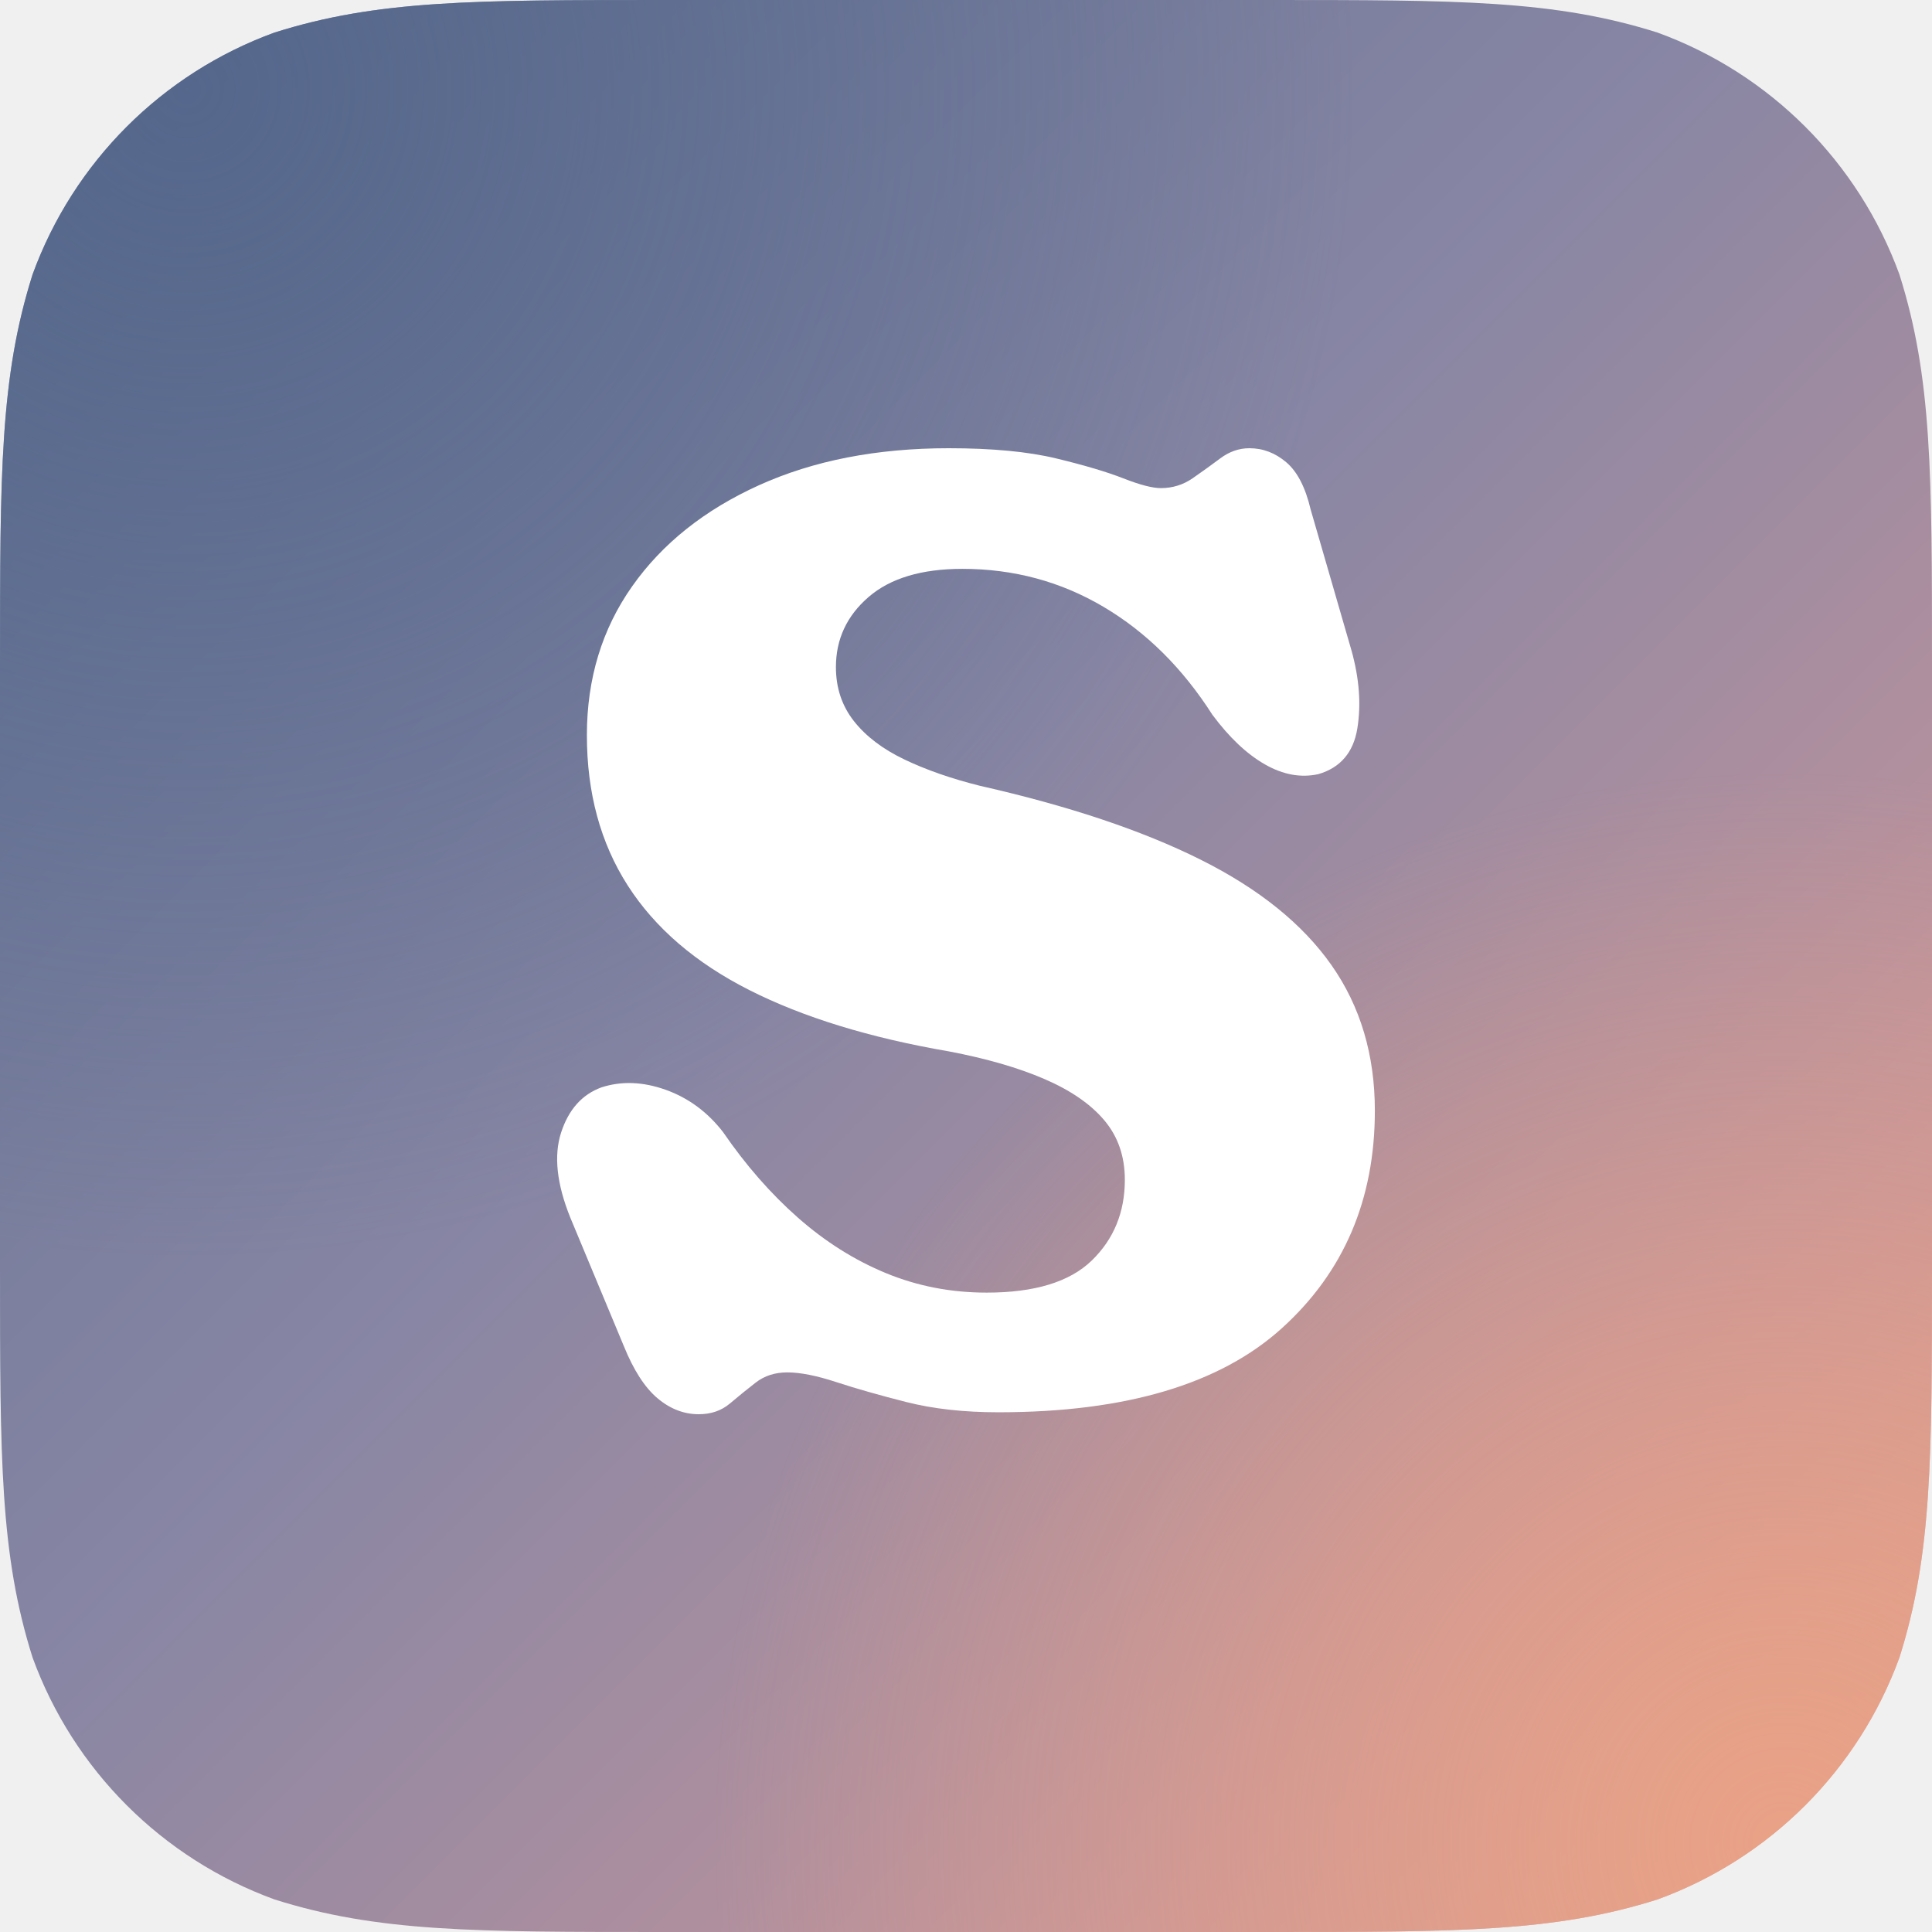
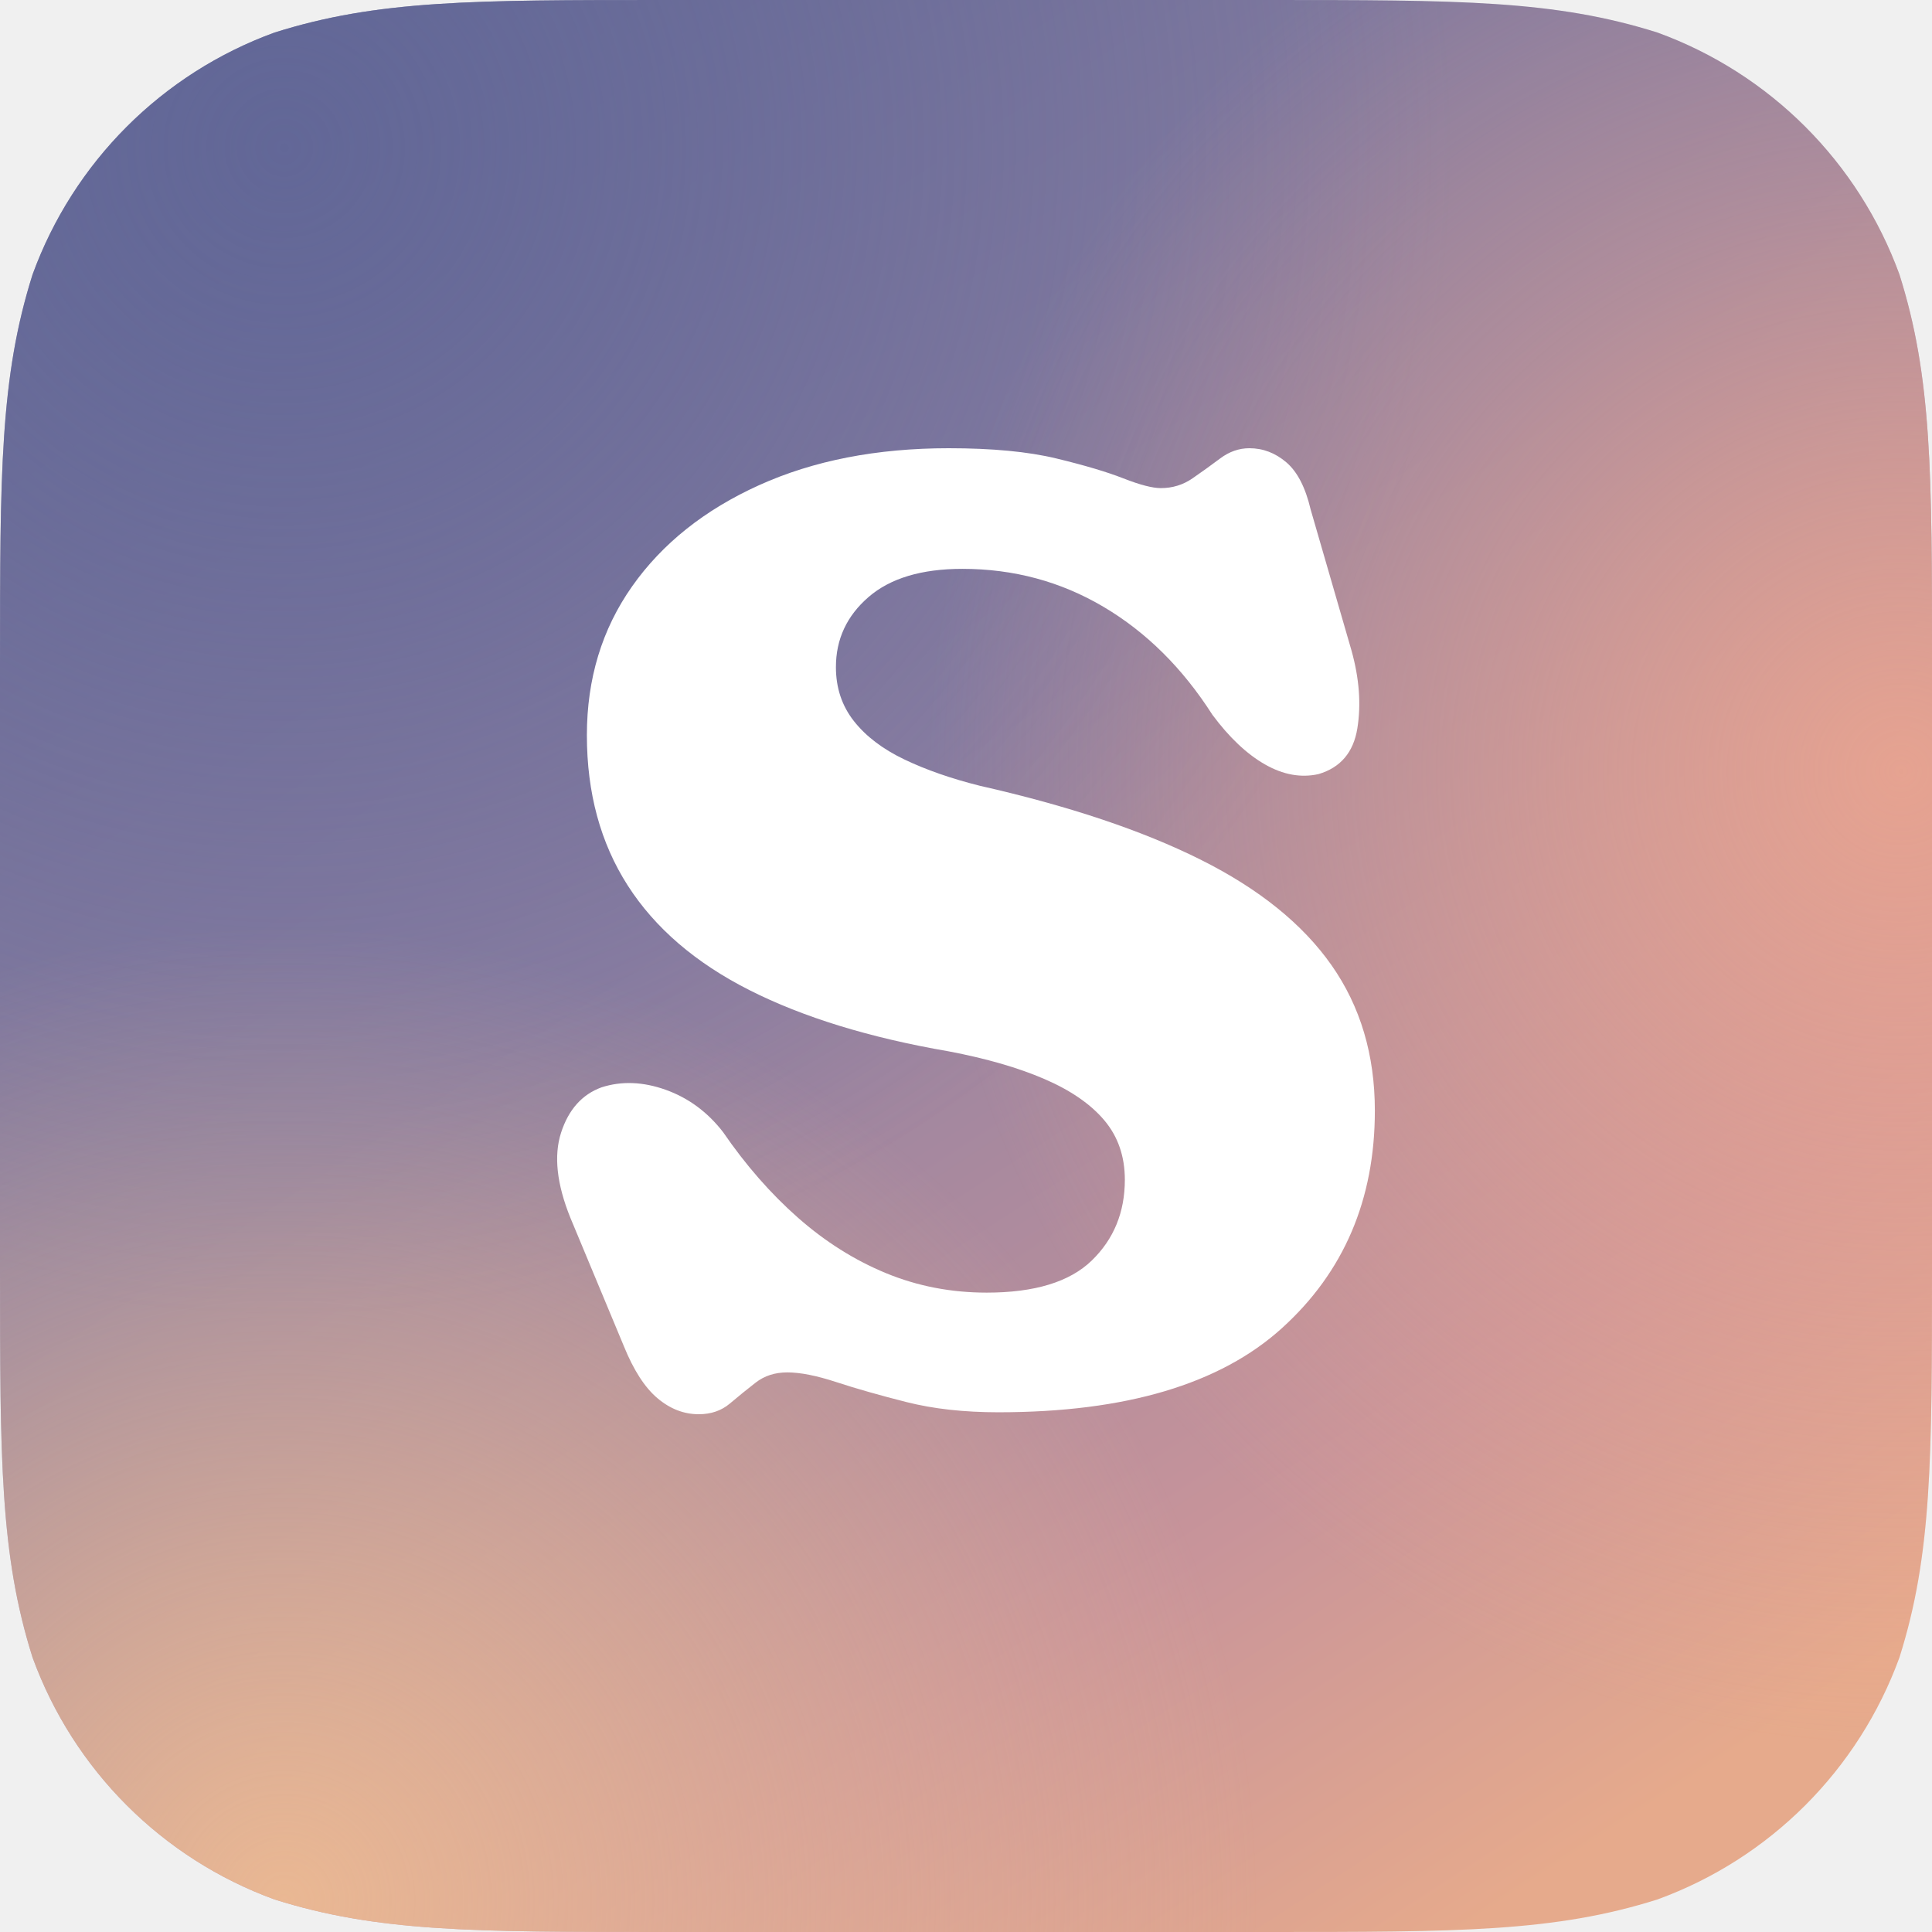
<svg xmlns="http://www.w3.org/2000/svg" width="1000" height="1000" viewBox="0 0 1000.00 1000.00">
  <defs>
-     <linearGradient id="sky" x1="0" y1="0" x2="1" y2="1">
-       <stop offset="0" stop-color="#5A6D8F" />
-       <stop offset=".45" stop-color="#8886A4" />
-       <stop offset=".8" stop-color="#C3949B" />
-       <stop offset="1" stop-color="#DE9F8E" />
+     <linearGradient id="sky" x1=".1" y1="0" x2=".75" y2="1">
+       <stop offset="0" stop-color="#6A6E99" />
+       <stop offset=".45" stop-color="#8E80A2" />
+       <stop offset=".8" stop-color="#C8949A" />
+       <stop offset="1" stop-color="#E6AA8C" />
    </linearGradient>
-     <radialGradient id="skyPeach" cx=".92" cy=".95" r=".55">
-       <stop offset="0" stop-color="#EDA384" stop-opacity=".85" />
-       <stop offset="1" stop-color="#EDA384" stop-opacity="0" />
+     <radialGradient id="skyPink" cx=".98" cy=".4" r=".5">
+       <stop offset="0" stop-color="#F2A88E" stop-opacity=".8" />
+       <stop offset="1" stop-color="#F2A88E" stop-opacity="0" />
    </radialGradient>
-     <radialGradient id="skySlate" cx=".1" cy=".05" r=".6">
-       <stop offset="0" stop-color="#52658A" stop-opacity=".8" />
-       <stop offset="1" stop-color="#52658A" stop-opacity="0" />
+     <radialGradient id="skyPeach" cx=".15" cy=".98" r=".5">
+       <stop offset="0" stop-color="#F6C291" stop-opacity=".8" />
+       <stop offset="1" stop-color="#F6C291" stop-opacity="0" />
+     </radialGradient>
+     <radialGradient id="skySlate" cx=".15" cy=".08" r=".6">
+       <stop offset="0" stop-color="#5E6496" stop-opacity=".75" />
+       <stop offset="1" stop-color="#5E6496" stop-opacity="0" />
    </radialGradient>
    <linearGradient id="sage" x1="0" y1="0" x2="1" y2="1">
      <stop offset="0" stop-color="#8DBDB2" />
      <stop offset=".65" stop-color="#6A9E96" />
      <stop offset="1" stop-color="#4F857F" />
    </linearGradient>
    <radialGradient id="sageWarm" cx=".85" cy=".95" r=".7">
      <stop offset="0" stop-color="#E8A986" stop-opacity=".45" />
      <stop offset="1" stop-color="#E8A986" stop-opacity="0" />
    </radialGradient>
    <radialGradient id="sageDusk" cx=".1" cy=".05" r=".7">
      <stop offset="0" stop-color="#4A5A82" stop-opacity=".35" />
      <stop offset="1" stop-color="#4A5A82" stop-opacity="0" />
    </radialGradient>
    <linearGradient id="edge" x1="0" y1="0" x2="0" y2="1">
      <stop offset="0" stop-color="#fff" stop-opacity=".40" />
      <stop offset=".5" stop-color="#fff" stop-opacity="0" />
    </linearGradient>
  </defs>
  <path d="M343.95,0.00 L656.05,0.00 C755.09,0.00 804.61,0.00 857.91,16.85 C916.11,38.04 961.96,83.89 983.15,142.09 C1000.00,195.39 1000.00,244.91 1000.00,343.95 L1000.00,656.05 C1000.00,755.09 1000.00,804.61 983.15,857.91 C961.96,916.11 916.11,961.96 857.91,983.15 C804.61,1000.00 755.09,1000.00 656.05,1000.00 L343.95,1000.00 C244.91,1000.00 195.39,1000.00 142.09,983.15 C83.89,961.96 38.04,916.11 16.85,857.91 C0.00,804.61 0.00,755.09 0.00,656.05 L0.00,343.95 C0.00,244.91 0.00,195.39 16.85,142.09 C38.04,83.89 83.89,38.04 142.09,16.85 C195.39,0.00 244.91,0.00 343.95,0.00 Z" fill="url(#sky)" />
  <path d="M343.95,0.00 L656.05,0.00 C755.09,0.00 804.61,0.00 857.91,16.85 C916.11,38.04 961.96,83.89 983.15,142.09 C1000.00,195.39 1000.00,244.91 1000.00,343.95 L1000.00,656.05 C1000.00,755.09 1000.00,804.61 983.15,857.91 C961.96,916.11 916.11,961.96 857.91,983.15 C804.61,1000.00 755.09,1000.00 656.05,1000.00 L343.95,1000.00 C244.91,1000.00 195.39,1000.00 142.09,983.15 C83.89,961.96 38.04,916.11 16.85,857.91 C0.00,804.61 0.00,755.09 0.00,656.05 L0.00,343.95 C0.00,244.91 0.00,195.39 16.85,142.09 C38.04,83.89 83.89,38.04 142.09,16.85 C195.39,0.00 244.91,0.00 343.95,0.00 Z" fill="url(#skySlate)" />
+   <path d="M343.95,0.00 L656.05,0.00 C755.09,0.00 804.61,0.00 857.91,16.85 C916.11,38.04 961.96,83.89 983.15,142.09 C1000.00,195.39 1000.00,244.91 1000.00,343.95 L1000.00,656.05 C1000.00,755.09 1000.00,804.61 983.15,857.91 C961.96,916.11 916.11,961.96 857.91,983.15 C804.61,1000.00 755.09,1000.00 656.05,1000.00 L343.95,1000.00 C244.91,1000.00 195.39,1000.00 142.09,983.15 C83.89,961.96 38.04,916.11 16.85,857.91 C0.00,804.61 0.00,755.09 0.00,656.05 L0.00,343.95 C0.00,244.91 0.00,195.39 16.85,142.09 C38.04,83.89 83.89,38.04 142.09,16.85 C195.39,0.00 244.91,0.00 343.95,0.00 Z" fill="url(#skyPink)" />
  <path d="M343.95,0.00 L656.05,0.00 C755.09,0.00 804.61,0.00 857.91,16.85 C916.11,38.04 961.96,83.89 983.15,142.09 C1000.00,195.39 1000.00,244.91 1000.00,343.95 L1000.00,656.05 C1000.00,755.09 1000.00,804.61 983.15,857.91 C961.96,916.11 916.11,961.96 857.91,983.15 C804.61,1000.00 755.09,1000.00 656.05,1000.00 L343.95,1000.00 C244.91,1000.00 195.39,1000.00 142.09,983.15 C83.89,961.96 38.04,916.11 16.85,857.91 C0.00,804.61 0.00,755.09 0.00,656.05 L0.00,343.95 C0.00,244.91 0.00,195.39 16.85,142.09 C38.04,83.89 83.89,38.04 142.09,16.85 C195.39,0.00 244.91,0.00 343.95,0.00 Z" fill="url(#skyPeach)" />
  <path d="M498.129 294.437Q466.407 294.437 449.539 309.039Q432.671 323.641 432.671 345.293Q432.671 361.406 441.986 373.239Q451.301 385.072 468.169 393.128Q485.038 401.184 507.193 406.723Q576.176 422.332 621.493 444.991Q666.81 467.65 689.217 499.623Q711.624 531.597 711.624 574.9Q711.624 643.883 663.537 687.438Q615.45 730.993 516.76 730.993Q490.073 730.993 469.177 725.706Q448.28 720.419 432.923 715.384Q417.565 710.348 407.495 710.348Q397.928 710.348 391.13 715.635Q384.333 720.922 377.787 726.461Q371.241 732.0 361.674 732.0Q350.093 732.0 340.274 723.692Q330.455 715.384 322.903 696.753L295.209 630.288Q284.635 604.105 290.425 586.23Q296.216 568.354 311.322 562.816Q326.931 557.78 344.554 564.075Q362.178 570.369 374.262 585.978Q391.886 611.658 413.034 630.288Q434.182 648.918 458.603 658.989Q483.023 669.059 510.717 669.059Q547.978 669.059 565.098 652.443Q582.218 635.827 582.218 610.651Q582.218 592.524 571.644 579.936Q561.07 567.347 540.677 558.536Q520.284 549.724 491.08 544.185Q429.65 533.611 387.857 512.463Q346.065 491.315 324.917 458.334Q303.769 425.353 303.769 380.54Q303.769 336.733 327.183 303.501Q350.596 270.268 392.893 251.134Q435.189 232.0 491.08 232.0Q524.816 232.0 546.719 237.287Q568.623 242.574 581.463 247.609Q594.302 252.645 600.848 252.645Q609.912 252.645 617.213 247.609Q624.514 242.574 631.563 237.287Q638.613 232.0 646.669 232.0Q657.243 232.0 665.803 239.301Q674.363 246.602 678.391 263.722L699.539 336.733Q705.581 358.385 702.56 377.015Q699.539 395.646 682.419 400.681Q668.824 403.702 654.725 395.646Q640.627 387.589 627.535 369.966Q604.373 333.712 571.14 314.075Q537.908 294.437 498.129 294.437Z" fill="#FFFFFF" />
</svg>
